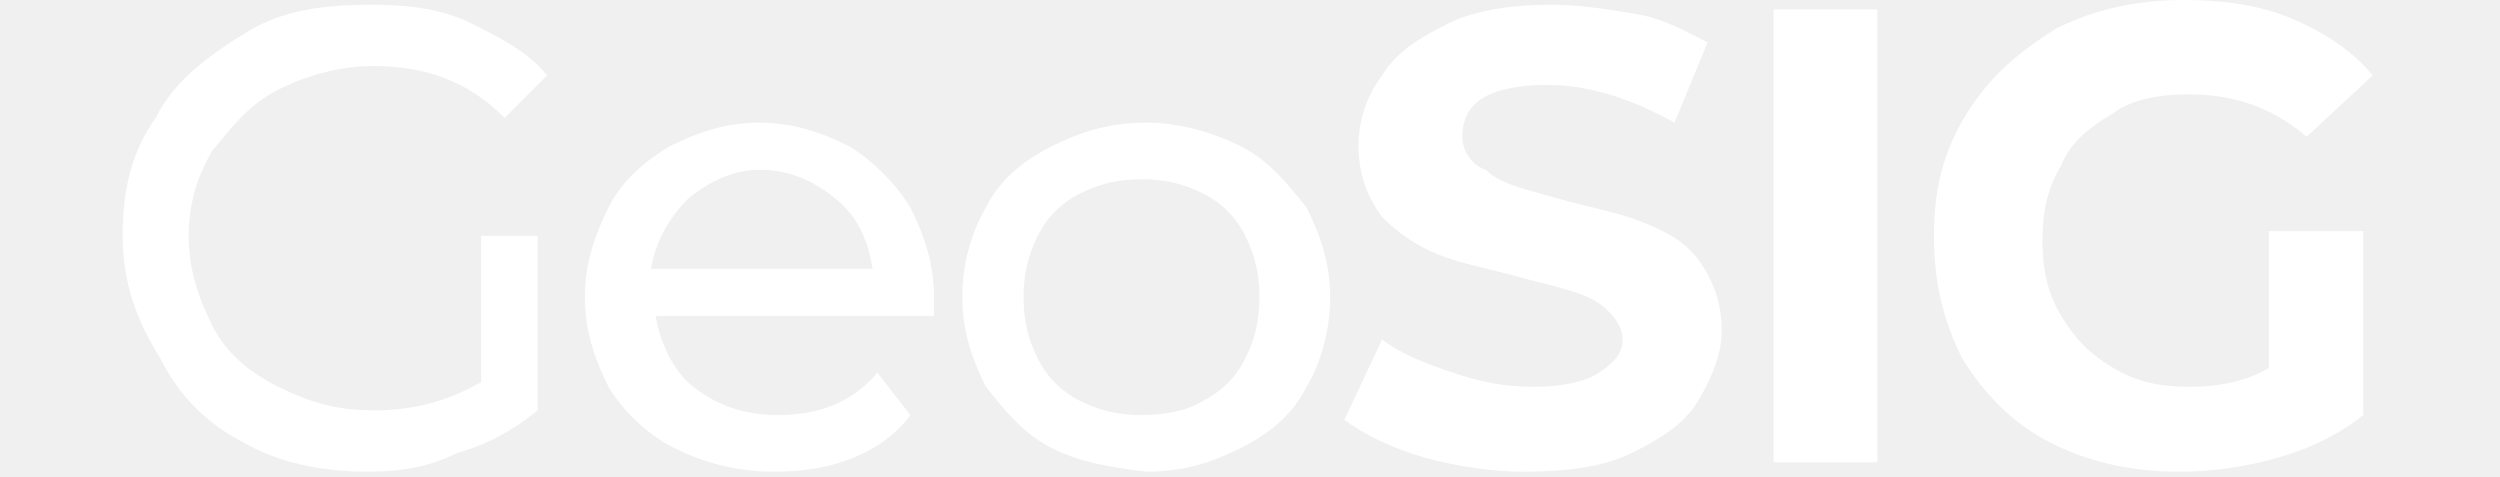
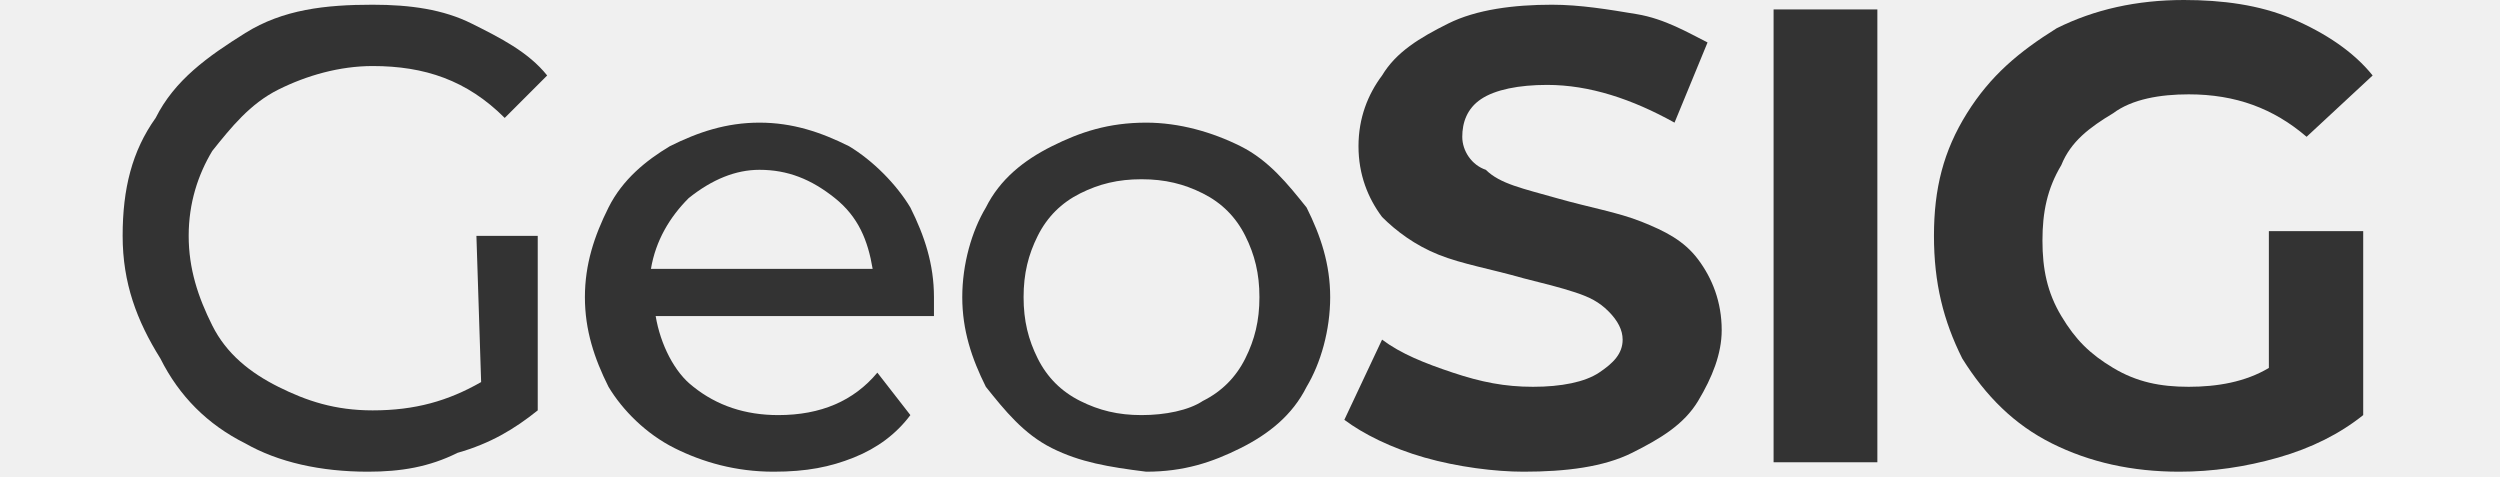
<svg xmlns="http://www.w3.org/2000/svg" version="1.1" id="Layer_1" x="0px" y="0px" viewBox="0 0 53 10.1" style="enable-background:new 0 0 53 10.1;" xml:space="preserve">
  <style type="text/css">
- 	.st0{fill:#FFFFFF;}
+ 	.st0{fill:#333333;}
+ 	.st1{enable-background:new    ;}
+ 	.st2{fill:#009966;}
+ 	.st3{fill:#CC3333;}
+ 	.st4{fill:#3399FF;}
+ 	.st5{fill:#FFCC33;}
</style>
  <g>
-     <path d="M193.5-225.1h5.8v16.4c-2.1,1.7-4.5,3-7.3,4c-2.8,0.9-5.7,1.4-8.7,1.4c-4.3,0-8.1-0.9-11.5-2.8c-3.4-1.9-6.1-4.4-8.1-7.7   c-2-3.3-2.9-6.9-2.9-11s1-7.8,2.9-11c2-3.3,4.7-5.8,8.1-7.7c3.4-1.8,7.3-2.8,11.6-2.8c3.4,0,6.5,0.6,9.2,1.6c2.8,1.1,5.1,2.7,7,4.8   l-3.7,3.7c-3.4-3.2-7.5-4.9-12.3-4.9c-3.2,0-6.1,0.7-8.7,2.1c-2.6,1.4-4.6,3.3-6,5.8c-1.4,2.5-2.2,5.2-2.2,8.3c0,3,0.7,5.8,2.2,8.3   c1.5,2.5,3.5,4.4,6,5.8c2.6,1.4,5.4,2.1,8.6,2.1c3.8,0,7.1-0.9,9.9-2.7V-225.1z" />
-     <path d="M235.8-217.8h-26c0.4,2.8,1.6,5.1,3.7,6.8c2.1,1.7,4.7,2.5,7.9,2.5c3.8,0,6.9-1.3,9.2-3.8l3.2,3.7c-1.5,1.7-3.3,3-5.4,3.8   c-2.2,0.9-4.6,1.3-7.2,1.3c-3.4,0-6.4-0.7-9-2.1c-2.6-1.4-4.6-3.3-6.1-5.8c-1.4-2.5-2.1-5.3-2.1-8.4c0-3.1,0.7-5.9,2.1-8.3   c1.4-2.5,3.3-4.4,5.7-5.8c2.4-1.4,5.2-2.1,8.2-2.1c3.1,0,5.8,0.7,8.2,2.1c2.4,1.4,4.3,3.3,5.6,5.8c1.3,2.5,2,5.3,2,8.5   C235.9-219.1,235.9-218.6,235.8-217.8z M213.1-228.6c-1.9,1.7-3,3.9-3.3,6.6h20.5c-0.3-2.7-1.4-4.9-3.3-6.6c-1.9-1.7-4.2-2.6-7-2.6   S215-230.3,213.1-228.6z" />
-     <path d="M246.7-205.6c-2.5-1.4-4.5-3.3-6-5.8c-1.4-2.5-2.1-5.3-2.1-8.4s0.7-5.9,2.1-8.4c1.4-2.5,3.4-4.4,6-5.8   c2.5-1.4,5.4-2.1,8.6-2.1c3.2,0,6,0.7,8.5,2.1c2.5,1.4,4.5,3.3,5.9,5.8c1.4,2.5,2.1,5.3,2.1,8.4s-0.7,5.9-2.1,8.4   c-1.4,2.5-3.4,4.4-5.9,5.8c-2.5,1.4-5.4,2.1-8.5,2.1C252.1-203.5,249.2-204.2,246.7-205.6z" />
-     <path d="M281.3-204.5c-3.1-0.9-5.6-2.1-7.5-3.5l3.3-7.3c1.8,1.3,4,2.4,6.5,3.2c2.5,0.8,5,1.2,7.5,1.2c2.8,0,4.8-0.4,6.2-1.2   c1.3-0.8,2-1.9,2-3.3c0-1-0.4-1.8-1.2-2.5c-0.8-0.7-1.8-1.2-3-1.6c-1.2-0.4-2.9-0.8-5-1.3c-3.2-0.8-5.9-1.5-7.9-2.3   c-2.1-0.8-3.8-2-5.3-3.7c-1.5-1.7-2.2-3.9-2.2-6.7c0-2.4,0.7-4.6,2-6.6s3.3-3.5,6-4.7c2.7-1.2,6-1.7,9.8-1.7c2.7,0,5.3,0.3,7.9,1   c2.6,0.6,4.8,1.6,6.8,2.8l-3,7.4c-3.9-2.2-7.8-3.3-11.7-3.3c-2.7,0-4.8,0.4-6.1,1.3c-1.3,0.9-2,2-2,3.5s0.8,2.5,2.3,3.2   c1.5,0.7,3.8,1.4,6.9,2.1c3.2,0.8,5.9,1.5,7.9,2.3c2.1,0.8,3.8,2,5.3,3.6c1.5,1.6,2.2,3.9,2.2,6.7c0,2.4-0.7,4.6-2,6.6   s-3.4,3.6-6.1,4.7c-2.7,1.2-6,1.7-9.8,1.7C287.7-203.1,284.4-203.6,281.3-204.5z" />
+     <path d="M193.5-225.1h5.8v16.4c-2.1,1.7-4.5,3-7.3,4c-2.8,0.9-5.7,1.4-8.7,1.4c-4.3,0-8.1-0.9-11.5-2.8c-3.4-1.9-6.1-4.4-8.1-7.7   s-2.9-6.9-2.9-11s1-7.8,2.9-11c2-3.3,4.7-5.8,8.1-7.7c3.4-1.8,7.3-2.8,11.6-2.8c3.4,0,6.5,0.6,9.2,1.6c2.8,1.1,5.1,2.7,7,4.8   l-3.7,3.7c-3.4-3.2-7.5-4.9-12.3-4.9c-3.2,0-6.1,0.7-8.7,2.1c-2.6,1.4-4.6,3.3-6,5.8s-2.2,5.2-2.2,8.3c0,3,0.7,5.8,2.2,8.3   s3.5,4.4,6,5.8c2.6,1.4,5.4,2.1,8.6,2.1c3.8,0,7.1-0.9,9.9-2.7L193.5-225.1L193.5-225.1z" />
+     <path d="M235.8-217.8h-26c0.4,2.8,1.6,5.1,3.7,6.8c2.1,1.7,4.7,2.5,7.9,2.5c3.8,0,6.9-1.3,9.2-3.8l3.2,3.7c-1.5,1.7-3.3,3-5.4,3.8   c-2.2,0.9-4.6,1.3-7.2,1.3c-3.4,0-6.4-0.7-9-2.1c-2.6-1.4-4.6-3.3-6.1-5.8c-1.4-2.5-2.1-5.3-2.1-8.4c0-3.1,0.7-5.9,2.1-8.3   c1.4-2.5,3.3-4.4,5.7-5.8c2.4-1.4,5.2-2.1,8.2-2.1c3.1,0,5.8,0.7,8.2,2.1c2.4,1.4,4.3,3.3,5.6,5.8s2,5.3,2,8.5   C235.9-219.1,235.9-218.6,235.8-217.8z M213.1-228.6c-1.9,1.7-3,3.9-3.3,6.6h20.5c-0.3-2.7-1.4-4.9-3.3-6.6c-1.9-1.7-4.2-2.6-7-2.6   S215-230.3,213.1-228.6z" />
+     <path d="M246.7-205.6c-2.5-1.4-4.5-3.3-6-5.8c-1.4-2.5-2.1-5.3-2.1-8.4s0.7-5.9,2.1-8.4c1.4-2.5,3.4-4.4,6-5.8   c2.5-1.4,5.4-2.1,8.6-2.1c3.2,0,6,0.7,8.5,2.1c2.5,1.4,4.5,3.3,5.9,5.8s2.1,5.3,2.1,8.4s-0.7,5.9-2.1,8.4s-3.4,4.4-5.9,5.8   c-2.5,1.4-5.4,2.1-8.5,2.1C252.1-203.5,249.2-204.2,246.7-205.6z" />
+     <path d="M281.3-204.5c-3.1-0.9-5.6-2.1-7.5-3.5l3.3-7.3c1.8,1.3,4,2.4,6.5,3.2s5,1.2,7.5,1.2c2.8,0,4.8-0.4,6.2-1.2   c1.3-0.8,2-1.9,2-3.3c0-1-0.4-1.8-1.2-2.5c-0.8-0.7-1.8-1.2-3-1.6c-1.2-0.4-2.9-0.8-5-1.3c-3.2-0.8-5.9-1.5-7.9-2.3   c-2.1-0.8-3.8-2-5.3-3.7s-2.2-3.9-2.2-6.7c0-2.4,0.7-4.6,2-6.6s3.3-3.5,6-4.7s6-1.7,9.8-1.7c2.7,0,5.3,0.3,7.9,1   c2.6,0.6,4.8,1.6,6.8,2.8l-3,7.4c-3.9-2.2-7.8-3.3-11.7-3.3c-2.7,0-4.8,0.4-6.1,1.3c-1.3,0.9-2,2-2,3.5s0.8,2.5,2.3,3.2   s3.8,1.4,6.9,2.1c3.2,0.8,5.9,1.5,7.9,2.3c2.1,0.8,3.8,2,5.3,3.6s2.2,3.9,2.2,6.7c0,2.4-0.7,4.6-2,6.6s-3.4,3.6-6.1,4.7   c-2.7,1.2-6,1.7-9.8,1.7C287.7-203.1,284.4-203.6,281.3-204.5z" />
    <path d="M313.6-245.9h9.8v42h-9.8V-245.9z" />
-     <path d="M359.5-225.5h8.9v17c-2.3,1.7-5,3-8,4c-3,0.9-6.1,1.4-9.1,1.4c-4.4,0-8.3-0.9-11.8-2.8c-3.5-1.9-6.3-4.4-8.2-7.7   c-2-3.3-3-7-3-11.2c0-4.2,1-7.9,3-11.2c2-3.3,4.8-5.9,8.3-7.7c3.5-1.9,7.5-2.8,12-2.8c3.7,0,7.1,0.6,10.1,1.9c3,1.2,5.6,3,7.6,5.4   l-6.3,5.8c-3-3.2-6.7-4.7-10.9-4.7c-2.7,0-5.1,0.6-7.2,1.7c-2.1,1.1-3.7,2.7-4.9,4.7c-1.2,2-1.8,4.4-1.8,7c0,2.6,0.6,4.9,1.8,7   c1.2,2,2.8,3.6,4.9,4.8s4.4,1.7,7.1,1.7c2.8,0,5.4-0.6,7.6-1.8V-225.5z" />
+     <path d="M359.5-225.5h8.9v17c-2.3,1.7-5,3-8,4c-3,0.9-6.1,1.4-9.1,1.4c-4.4,0-8.3-0.9-11.8-2.8c-3.5-1.9-6.3-4.4-8.2-7.7   c-2-3.3-3-7-3-11.2s1-7.9,3-11.2s4.8-5.9,8.3-7.7c3.5-1.9,7.5-2.8,12-2.8c3.7,0,7.1,0.6,10.1,1.9c3,1.2,5.6,3,7.6,5.4l-6.3,5.8   c-3-3.2-6.7-4.7-10.9-4.7c-2.7,0-5.1,0.6-7.2,1.7c-2.1,1.1-3.7,2.7-4.9,4.7c-1.2,2-1.8,4.4-1.8,7s0.6,4.9,1.8,7   c1.2,2,2.8,3.6,4.9,4.8s4.4,1.7,7.1,1.7c2.8,0,5.4-0.6,7.6-1.8v-12.5H359.5z" />
  </g>
-   <text transform="matrix(1.007 0 0 1 -154.6668 -171.3647)">
-     <tspan x="0" y="0" style="font-family:'Montserrat-Medium'; font-size:60px; letter-spacing:-1;">Geo</tspan>
-     <tspan x="116.6" y="0" style="font-family:'Montserrat-Bold'; font-size:60px; letter-spacing:-1;">SIG</tspan>
-   </text>
-   <path class="st0" d="M10.1,5h1.3v3.7c-0.5,0.4-1,0.7-1.7,0.9C9.1,9.9,8.5,10,7.8,10c-1,0-1.9-0.2-2.6-0.6c-0.8-0.4-1.4-1-1.8-1.8  C2.9,6.8,2.6,6,2.6,5s0.2-1.8,0.7-2.5c0.4-0.8,1.1-1.3,1.9-1.8s1.7-0.6,2.7-0.6c0.8,0,1.5,0.1,2.1,0.4c0.6,0.3,1.2,0.6,1.6,1.1  l-0.9,0.9C9.9,1.7,9,1.4,7.9,1.4c-0.7,0-1.4,0.2-2,0.5c-0.6,0.3-1,0.8-1.4,1.3C4.2,3.7,4,4.3,4,5c0,0.7,0.2,1.3,0.5,1.9  c0.3,0.6,0.8,1,1.4,1.3c0.6,0.3,1.2,0.5,2,0.5c0.9,0,1.6-0.2,2.3-0.6V5z" />
-   <path class="st0" d="M19.8,6.7h-5.9c0.1,0.6,0.4,1.2,0.8,1.5c0.5,0.4,1.1,0.6,1.8,0.6c0.9,0,1.6-0.3,2.1-0.9l0.7,0.9  c-0.3,0.4-0.7,0.7-1.2,0.9c-0.5,0.2-1,0.3-1.7,0.3c-0.8,0-1.5-0.2-2.1-0.5c-0.6-0.3-1.1-0.8-1.4-1.3c-0.3-0.6-0.5-1.2-0.5-1.9  c0-0.7,0.2-1.3,0.5-1.9c0.3-0.6,0.8-1,1.3-1.3c0.6-0.3,1.2-0.5,1.9-0.5c0.7,0,1.3,0.2,1.9,0.5c0.5,0.3,1,0.8,1.3,1.3  c0.3,0.6,0.5,1.2,0.5,1.9C19.8,6.4,19.8,6.5,19.8,6.7z M14.6,4.2c-0.4,0.4-0.7,0.9-0.8,1.5h4.7c-0.1-0.6-0.3-1.1-0.8-1.5  s-1-0.6-1.6-0.6C15.6,3.6,15.1,3.8,14.6,4.2z" />
-   <path class="st0" d="M22.3,9.5c-0.6-0.3-1-0.8-1.4-1.3c-0.3-0.6-0.5-1.2-0.5-1.9s0.2-1.4,0.5-1.9c0.3-0.6,0.8-1,1.4-1.3  c0.6-0.3,1.2-0.5,2-0.5c0.7,0,1.4,0.2,2,0.5c0.6,0.3,1,0.8,1.4,1.3c0.3,0.6,0.5,1.2,0.5,1.9s-0.2,1.4-0.5,1.9  c-0.3,0.6-0.8,1-1.4,1.3c-0.6,0.3-1.2,0.5-2,0.5C23.5,9.9,22.9,9.8,22.3,9.5z M25.5,8.5c0.4-0.2,0.7-0.5,0.9-0.9  c0.2-0.4,0.3-0.8,0.3-1.3s-0.1-0.9-0.3-1.3c-0.2-0.4-0.5-0.7-0.9-0.9c-0.4-0.2-0.8-0.3-1.3-0.3c-0.5,0-0.9,0.1-1.3,0.3  c-0.4,0.2-0.7,0.5-0.9,0.9c-0.2,0.4-0.3,0.8-0.3,1.3s0.1,0.9,0.3,1.3c0.2,0.4,0.5,0.7,0.9,0.9c0.4,0.2,0.8,0.3,1.3,0.3  C24.7,8.8,25.2,8.7,25.5,8.5z" />
-   <path class="st0" d="M30.2,9.7c-0.7-0.2-1.3-0.5-1.7-0.8l0.8-1.7c0.4,0.3,0.9,0.5,1.5,0.7c0.6,0.2,1.1,0.3,1.7,0.3  c0.6,0,1.1-0.1,1.4-0.3c0.3-0.2,0.5-0.4,0.5-0.7c0-0.2-0.1-0.4-0.3-0.6c-0.2-0.2-0.4-0.3-0.7-0.4c-0.3-0.1-0.7-0.2-1.1-0.3  c-0.7-0.2-1.3-0.3-1.8-0.5c-0.5-0.2-0.9-0.5-1.2-0.8c-0.3-0.4-0.5-0.9-0.5-1.5c0-0.6,0.2-1.1,0.5-1.5c0.3-0.5,0.8-0.8,1.4-1.1  c0.6-0.3,1.4-0.4,2.2-0.4c0.6,0,1.2,0.1,1.8,0.2c0.6,0.1,1.1,0.4,1.5,0.6l-0.7,1.7c-0.9-0.5-1.8-0.8-2.7-0.8c-0.6,0-1.1,0.1-1.4,0.3  c-0.3,0.2-0.4,0.5-0.4,0.8c0,0.3,0.2,0.6,0.5,0.7C31.8,3.9,32.3,4,33,4.2c0.7,0.2,1.3,0.3,1.8,0.5c0.5,0.2,0.9,0.4,1.2,0.8  c0.3,0.4,0.5,0.9,0.5,1.5c0,0.5-0.2,1-0.5,1.5c-0.3,0.5-0.8,0.8-1.4,1.1c-0.6,0.3-1.4,0.4-2.3,0.4C31.7,10,30.9,9.9,30.2,9.7z" />
+   <text transform="matrix(1.007 0 0 1 -154.667 -171.3647)" style="font-family:'Montserrat-Medium'; font-size:60px;">Geo</text>
+   <text transform="matrix(1.007 0 0 1 -37.251 -171.3647)" style="font-family:'Montserrat-Bold'; font-size:60px;">SIG</text>
+   <path class="st0" d="M10.1,5h1.3v3.7c-0.5,0.4-1,0.7-1.7,0.9C9.1,9.9,8.5,10,7.8,10c-1,0-1.9-0.2-2.6-0.6C4.4,9,3.8,8.4,3.4,7.6  C2.9,6.8,2.6,6,2.6,5s0.2-1.8,0.7-2.5c0.4-0.8,1.1-1.3,1.9-1.8s1.7-0.6,2.7-0.6c0.8,0,1.5,0.1,2.1,0.4s1.2,0.6,1.6,1.1l-0.9,0.9  C9.9,1.7,9,1.4,7.9,1.4c-0.7,0-1.4,0.2-2,0.5s-1,0.8-1.4,1.3C4.2,3.7,4,4.3,4,5s0.2,1.3,0.5,1.9s0.8,1,1.4,1.3  c0.6,0.3,1.2,0.5,2,0.5c0.9,0,1.6-0.2,2.3-0.6L10.1,5L10.1,5z" />
+   <path class="st0" d="M19.8,6.7h-5.9c0.1,0.6,0.4,1.2,0.8,1.5c0.5,0.4,1.1,0.6,1.8,0.6c0.9,0,1.6-0.3,2.1-0.9l0.7,0.9  c-0.3,0.4-0.7,0.7-1.2,0.9s-1,0.3-1.7,0.3c-0.8,0-1.5-0.2-2.1-0.5s-1.1-0.8-1.4-1.3c-0.3-0.6-0.5-1.2-0.5-1.9s0.2-1.3,0.5-1.9  s0.8-1,1.3-1.3c0.6-0.3,1.2-0.5,1.9-0.5s1.3,0.2,1.9,0.5c0.5,0.3,1,0.8,1.3,1.3c0.3,0.6,0.5,1.2,0.5,1.9C19.8,6.4,19.8,6.5,19.8,6.7  z M14.6,4.2c-0.4,0.4-0.7,0.9-0.8,1.5h4.7c-0.1-0.6-0.3-1.1-0.8-1.5s-1-0.6-1.6-0.6C15.6,3.6,15.1,3.8,14.6,4.2z" />
+   <path class="st0" d="M22.3,9.5c-0.6-0.3-1-0.8-1.4-1.3c-0.3-0.6-0.5-1.2-0.5-1.9s0.2-1.4,0.5-1.9c0.3-0.6,0.8-1,1.4-1.3  s1.2-0.5,2-0.5c0.7,0,1.4,0.2,2,0.5s1,0.8,1.4,1.3C28,5,28.2,5.6,28.2,6.3S28,7.7,27.7,8.2c-0.3,0.6-0.8,1-1.4,1.3s-1.2,0.5-2,0.5  C23.5,9.9,22.9,9.8,22.3,9.5z M25.5,8.5c0.4-0.2,0.7-0.5,0.9-0.9c0.2-0.4,0.3-0.8,0.3-1.3S26.6,5.4,26.4,5c-0.2-0.4-0.5-0.7-0.9-0.9  c-0.4-0.2-0.8-0.3-1.3-0.3s-0.9,0.1-1.3,0.3C22.5,4.3,22.2,4.6,22,5c-0.2,0.4-0.3,0.8-0.3,1.3s0.1,0.9,0.3,1.3  c0.2,0.4,0.5,0.7,0.9,0.9s0.8,0.3,1.3,0.3S25.2,8.7,25.5,8.5z" />
+   <path class="st0" d="M30.2,9.7c-0.7-0.2-1.3-0.5-1.7-0.8l0.8-1.7c0.4,0.3,0.9,0.5,1.5,0.7s1.1,0.3,1.7,0.3c0.6,0,1.1-0.1,1.4-0.3  c0.3-0.2,0.5-0.4,0.5-0.7c0-0.2-0.1-0.4-0.3-0.6s-0.4-0.3-0.7-0.4S32.7,6,32.3,5.9c-0.7-0.2-1.3-0.3-1.8-0.5s-0.9-0.5-1.2-0.8  c-0.3-0.4-0.5-0.9-0.5-1.5S29,2,29.3,1.6c0.3-0.5,0.8-0.8,1.4-1.1s1.4-0.4,2.2-0.4c0.6,0,1.2,0.1,1.8,0.2s1.1,0.4,1.5,0.6l-0.7,1.7  c-0.9-0.5-1.8-0.8-2.7-0.8c-0.6,0-1.1,0.1-1.4,0.3S31,2.6,31,2.9s0.2,0.6,0.5,0.7C31.8,3.9,32.3,4,33,4.2s1.3,0.3,1.8,0.5  s0.9,0.4,1.2,0.8s0.5,0.9,0.5,1.5c0,0.5-0.2,1-0.5,1.5s-0.8,0.8-1.4,1.1C34,9.9,33.2,10,32.3,10C31.7,10,30.9,9.9,30.2,9.7z" />
  <path class="st0" d="M37.6,0.2h2.2v9.6h-2.2V0.2z" />
-   <path class="st0" d="M48.1,4.9h2v3.9c-0.5,0.4-1.1,0.7-1.8,0.9c-0.7,0.2-1.4,0.3-2.1,0.3c-1,0-1.9-0.2-2.7-0.6  c-0.8-0.4-1.4-1-1.9-1.8C41.2,6.8,41,6,41,5c0-1,0.2-1.8,0.7-2.6c0.5-0.8,1.1-1.3,1.9-1.8c0.8-0.4,1.7-0.6,2.7-0.6  c0.8,0,1.6,0.1,2.3,0.4c0.7,0.3,1.3,0.7,1.7,1.2l-1.4,1.3C48.2,2.3,47.4,2,46.4,2c-0.6,0-1.2,0.1-1.6,0.4c-0.5,0.3-0.9,0.6-1.1,1.1  c-0.3,0.5-0.4,1-0.4,1.6c0,0.6,0.1,1.1,0.4,1.6c0.3,0.5,0.6,0.8,1.1,1.1c0.5,0.3,1,0.4,1.6,0.4c0.6,0,1.2-0.1,1.7-0.4V4.9z" />
+   <path class="st0" d="M48.1,4.9h2v3.9c-0.5,0.4-1.1,0.7-1.8,0.9S46.9,10,46.2,10c-1,0-1.9-0.2-2.7-0.6c-0.8-0.4-1.4-1-1.9-1.8  C41.2,6.8,41,6,41,5s0.2-1.8,0.7-2.6s1.1-1.3,1.9-1.8C44.4,0.2,45.3,0,46.3,0c0.8,0,1.6,0.1,2.3,0.4s1.3,0.7,1.7,1.2l-1.4,1.3  C48.2,2.3,47.4,2,46.4,2c-0.6,0-1.2,0.1-1.6,0.4c-0.5,0.3-0.9,0.6-1.1,1.1c-0.3,0.5-0.4,1-0.4,1.6s0.1,1.1,0.4,1.6  c0.3,0.5,0.6,0.8,1.1,1.1s1,0.4,1.6,0.4s1.2-0.1,1.7-0.4C48.1,7.8,48.1,4.9,48.1,4.9z" />
+   <path d="M-565.4-172.9h5.8v16.4c-2.1,1.7-4.5,3-7.3,4s-5.7,1.4-8.7,1.4c-4.3,0-8.1-0.9-11.5-2.8c-3.4-1.9-6.1-4.4-8.1-7.7  c-2-3.3-2.9-6.9-2.9-11s1-7.8,2.9-11c2-3.3,4.7-5.8,8.1-7.7c3.4-1.8,7.3-2.8,11.6-2.8c3.4,0,6.5,0.6,9.2,1.6c2.8,1.1,5.1,2.7,7,4.8  l-3.7,3.7c-3.4-3.2-7.5-4.9-12.3-4.9c-3.2,0-6.1,0.7-8.7,2.1s-4.6,3.3-6,5.8s-2.2,5.2-2.2,8.3c0,3,0.7,5.8,2.2,8.3s3.5,4.4,6,5.8  s5.4,2.1,8.6,2.1c3.8,0,7.1-0.9,9.9-2.7V-172.9z" />
+   <path d="M-521.1-165.7h-26c0.4,2.8,1.6,5.1,3.7,6.8c2.1,1.7,4.7,2.5,7.9,2.5c3.8,0,6.9-1.3,9.2-3.8l3.2,3.7c-1.5,1.7-3.3,3-5.4,3.8  c-2.2,0.9-4.6,1.3-7.2,1.3c-3.4,0-6.4-0.7-9-2.1c-2.6-1.4-4.6-3.3-6.1-5.8c-1.4-2.5-2.1-5.3-2.1-8.4c0-3.1,0.7-5.9,2.1-8.3  c1.4-2.5,3.3-4.4,5.7-5.8c2.4-1.4,5.2-2.1,8.2-2.1c3.1,0,5.8,0.7,8.2,2.1c2.4,1.4,4.3,3.3,5.6,5.8c1.3,2.5,2,5.3,2,8.5  C-520.9-167-521-166.4-521.1-165.7z M-543.7-176.4c-1.9,1.7-3,3.9-3.3,6.6h20.5c-0.3-2.7-1.4-4.9-3.3-6.6c-1.9-1.7-4.2-2.5-7-2.5  S-541.9-178.1-543.7-176.4z" />
+   <g class="st1">
+     <path d="M-474.4-152.3c-3.1-0.9-5.6-2.1-7.5-3.5l3.3-7.3c1.8,1.3,4,2.4,6.5,3.2c2.5,0.8,5,1.2,7.5,1.2c2.8,0,4.8-0.4,6.2-1.2   c1.3-0.8,2-1.9,2-3.3c0-1-0.4-1.8-1.2-2.5c-0.8-0.7-1.8-1.2-3-1.6c-1.2-0.4-2.9-0.8-5-1.3c-3.2-0.8-5.9-1.5-7.9-2.3   c-2.1-0.8-3.8-2-5.3-3.7c-1.5-1.7-2.2-3.9-2.2-6.7c0-2.4,0.7-4.6,2-6.6c1.3-2,3.3-3.5,6-4.7c2.7-1.2,6-1.7,9.8-1.7   c2.7,0,5.3,0.3,7.9,1c2.6,0.6,4.8,1.6,6.8,2.8l-3,7.4c-3.9-2.2-7.8-3.3-11.7-3.3c-2.7,0-4.8,0.4-6.1,1.3c-1.3,0.9-2,2-2,3.5   c0,1.4,0.8,2.5,2.3,3.2c1.5,0.7,3.8,1.4,6.9,2.1c3.2,0.8,5.9,1.5,7.9,2.3c2.1,0.8,3.8,2,5.3,3.6c1.5,1.6,2.2,3.9,2.2,6.7   c0,2.4-0.7,4.6-2,6.6c-1.3,2-3.4,3.6-6.1,4.7c-2.7,1.2-6,1.7-9.8,1.7C-468.1-151-471.3-151.4-474.4-152.3z" />
+     <path d="M-441-193.7h9.8v42h-9.8V-193.7z" />
+     <path d="M-393.6-173.4h8.9v17c-2.3,1.7-5,3-8,4c-3,0.9-6.1,1.4-9.1,1.4c-4.4,0-8.3-0.9-11.8-2.8s-6.3-4.4-8.2-7.7   c-2-3.3-3-7-3-11.2s1-7.9,3-11.2c2-3.3,4.8-5.9,8.3-7.7c3.5-1.9,7.5-2.8,12-2.8c3.7,0,7.1,0.6,10.1,1.9c3,1.2,5.6,3,7.6,5.4   l-6.3,5.8c-3-3.2-6.7-4.7-10.9-4.7c-2.7,0-5.1,0.6-7.2,1.7c-2.1,1.1-3.7,2.7-4.9,4.7c-1.2,2-1.8,4.4-1.8,7c0,2.6,0.6,4.9,1.8,7   c1.2,2,2.8,3.6,4.9,4.8c2.1,1.1,4.4,1.7,7.1,1.7c2.8,0,5.4-0.6,7.6-1.8V-173.4z" />
+   </g>
+   <path d="M-553.1-103.3h-26c0.4,2.8,1.6,5,3.7,6.8c2.1,1.7,4.7,2.5,7.9,2.5c3.8,0,6.9-1.3,9.2-3.8l3.2,3.7c-1.5,1.7-3.3,3-5.4,3.8  c-2.2,0.9-4.6,1.3-7.2,1.3c-3.4,0-6.4-0.7-9-2.1c-2.6-1.4-4.6-3.3-6.1-5.8c-1.4-2.5-2.1-5.3-2.1-8.4c0-3.1,0.7-5.9,2.1-8.3  c1.4-2.5,3.3-4.4,5.7-5.8c2.4-1.4,5.2-2.1,8.2-2.1c3.1,0,5.8,0.7,8.2,2.1c2.4,1.4,4.3,3.3,5.6,5.8c1.3,2.5,2,5.3,2,8.5  C-552.9-104.6-553-104.1-553.1-103.3z M-575.7-114.1c-1.9,1.7-3,3.9-3.3,6.6h20.5c-0.3-2.7-1.4-4.9-3.3-6.6s-4.2-2.6-7-2.6  S-573.9-115.8-575.7-114.1z" />
+   <path d="M-540.7-91.1c-2.5-1.4-4.5-3.3-6-5.8c-1.4-2.5-2.1-5.3-2.1-8.4s0.7-5.9,2.1-8.4c1.4-2.5,3.4-4.4,6-5.8  c2.5-1.4,5.4-2.1,8.6-2.1s6,0.7,8.5,2.1c2.5,1.4,4.5,3.3,5.9,5.8s2.1,5.3,2.1,8.4s-0.7,5.9-2.1,8.4c-1.4,2.5-3.4,4.4-5.9,5.8  c-2.5,1.4-5.4,2.1-8.5,2.1S-538.2-89.7-540.7-91.1z M-526.6-95.5c1.6-0.9,2.9-2.3,3.8-4c0.9-1.7,1.4-3.6,1.4-5.8s-0.5-4.1-1.4-5.9  c-0.9-1.7-2.2-3-3.8-3.9c-1.6-0.9-3.5-1.4-5.5-1.4c-2.1,0-3.9,0.5-5.5,1.4c-1.6,0.9-2.9,2.2-3.9,3.9c-0.9,1.7-1.4,3.7-1.4,5.9  s0.5,4.2,1.4,5.8c0.9,1.7,2.2,3,3.9,4c1.6,0.9,3.5,1.4,5.5,1.4C-530.1-94-528.2-94.5-526.6-95.5z" />
+   <g>
+     <rect x="-413.6" y="-86.7" class="st2" width="19.8" height="19" />
+     <rect x="-389.3" y="-86.7" class="st3" width="9" height="19" />
+     <rect x="-413.6" y="-100.2" class="st4" width="33.3" height="9" />
+     <polygon class="st5" points="-380.3,-91.3 -380.3,-86.7 -389.3,-86.7 -389.3,-67.8 -393.9,-67.8 -393.9,-86.7 -413.6,-86.7    -413.6,-91.3  " />
+   </g>
+   <rect x="-606.4" y="-78.3" class="st4" width="32.3" height="24" />
+   <rect x="-571.6" y="-78.3" class="st4" width="32.3" height="24" />
+   <rect x="-536.3" y="-78.3" class="st2" width="32.3" height="24" />
+   <rect x="-499.8" y="-78.3" class="st5" width="32.3" height="24" />
+   <rect x="-463.2" y="-78.3" class="st3" width="32.3" height="24" />
+   <path d="M-347.2-99.9c-2.5-1.4-4.5-3.3-6-5.8c-1.4-2.5-2.1-5.3-2.1-8.4s0.7-5.9,2.1-8.4c1.4-2.5,3.4-4.4,6-5.8  c2.5-1.4,5.4-2.1,8.6-2.1s6,0.7,8.5,2.1c2.5,1.4,4.5,3.3,5.9,5.8s2.1,5.3,2.1,8.4s-0.7,5.9-2.1,8.4c-1.4,2.5-3.4,4.4-5.9,5.8  c-2.5,1.4-5.4,2.1-8.5,2.1S-344.7-98.5-347.2-99.9z M-333.1-104.2c1.6-0.9,2.9-2.3,3.8-4c0.9-1.7,1.4-3.6,1.4-5.8s-0.5-4.1-1.4-5.9  c-0.9-1.7-2.2-3-3.8-3.9c-1.6-0.9-3.5-1.4-5.5-1.4c-2.1,0-3.9,0.5-5.5,1.4c-1.6,0.9-2.9,2.2-3.9,3.9c-0.9,1.7-1.4,3.7-1.4,5.9  s0.5,4.2,1.4,5.8c0.9,1.7,2.2,3,3.9,4c1.6,0.9,3.5,1.4,5.5,1.4C-336.6-102.8-334.7-103.3-333.1-104.2z" />
+   <path d="M-250.3-106.6v5.2c-1,0.2-2,0.3-3.1,0.3c-3.2,0-6-0.7-8.6-2.1c-2.5-1.4-4.5-3.3-6-5.8c-1.4-2.5-2.1-5.3-2.1-8.4  c0-0.9,0.1-1.8,0.2-2.7h5.9c-0.2,0.8-0.3,1.8-0.3,2.7c0,2.2,0.5,4.1,1.4,5.8c0.9,1.7,2.2,3,3.9,4c1.6,0.9,3.5,1.4,5.5,1.4  C-252.3-106.2-251.3-106.3-250.3-106.6z" />
+   <path class="st2" d="M-269.9-120.1c-0.1,0.9-0.2,1.8-0.2,2.7v-2.7H-269.9z" />
+   <path class="st2" d="M-262-103.3c2.5,1.4,5.4,2.1,8.6,2.1h-16.7v-16.3c0,3.1,0.7,5.9,2.1,8.4C-266.5-106.6-264.5-104.7-262-103.3z" />
+   <path class="st2" d="M-250.3-120.1v13.5c-1,0.3-2,0.4-3.1,0.4c-2,0-3.9-0.5-5.5-1.4c-1.6-0.9-2.9-2.3-3.9-4c-1-1.7-1.4-3.7-1.4-5.8  c0-0.9,0.1-1.8,0.3-2.7H-250.3z" />
+   <path class="st2" d="M-253.4-101.2c1.1,0,2.1-0.1,3.1-0.3v0.3H-253.4z" />
+   <path d="M-236.8-117.4c0,3.1-0.7,5.9-2.1,8.4c-1.4,2.5-3.4,4.4-5.9,5.8c-0.3,0.2-0.6,0.3-0.9,0.5v-6.5c0.7-0.7,1.2-1.4,1.7-2.3  c0.9-1.7,1.4-3.7,1.4-5.8c0-0.9-0.1-1.8-0.3-2.7h5.9C-236.8-119.2-236.8-118.4-236.8-117.4z" />
+   <path class="st3" d="M-244-111.6c-0.5,0.9-1.1,1.7-1.7,2.3v-10.9h2.8c0.2,0.8,0.3,1.8,0.3,2.7C-242.6-115.2-243.1-113.3-244-111.6z" />
+   <path class="st3" d="M-236.8-120.1v2.7c0-0.9-0.1-1.8-0.2-2.7H-236.8z" />
+   <path class="st3" d="M-238.9-109.1c1.4-2.5,2.1-5.3,2.1-8.4v16.3h-9v-1.6c0.3-0.1,0.6-0.3,0.9-0.5  C-242.3-104.7-240.4-106.6-238.9-109.1z" />
+   <path d="M-238.3-124.7h-6.6c-0.8-1-1.8-1.9-2.9-2.5c-1.6-0.9-3.5-1.4-5.5-1.4c-2,0-3.9,0.5-5.5,1.4c-1.1,0.7-2.1,1.5-2.9,2.5h-6.7  c0.2-0.4,0.4-0.8,0.6-1.1c1.4-2.5,3.4-4.4,6-5.8c2.5-1.4,5.4-2.1,8.6-2.1c3.2,0,6,0.7,8.6,2.1c2.5,1.4,4.5,3.3,5.9,5.8  C-238.7-125.4-238.5-125.1-238.3-124.7z" />
+   <path class="st4" d="M-270.1-133.6h16.7c-3.2,0-6,0.7-8.6,2.1c-2.5,1.4-4.5,3.3-6,5.8c-0.2,0.4-0.4,0.7-0.6,1.1h-1.6V-133.6z" />
+   <path class="st4" d="M-245-124.7h-16.9c0.8-1,1.8-1.9,2.9-2.5c1.6-0.9,3.5-1.4,5.5-1.4c2.1,0,3.9,0.5,5.5,1.4  C-246.7-126.6-245.8-125.7-245-124.7z" />
+   <path class="st4" d="M-236.8-133.6v9h-1.6c-0.2-0.4-0.4-0.8-0.6-1.1c-1.4-2.5-3.4-4.4-5.9-5.8c-2.5-1.4-5.4-2.1-8.6-2.1H-236.8z" />
+   <path d="M-261.9-124.7c-0.3,0.4-0.7,0.9-0.9,1.4c-0.5,1-0.9,2-1.2,3.2h-5.9c0.2-1.6,0.7-3.2,1.4-4.6H-261.9z" />
+   <path class="st5" d="M-270.1-124.7h1.6c-0.7,1.4-1.1,2.9-1.4,4.6h-0.2V-124.7z" />
+   <path d="M-237-120.1h-5.9c-0.2-1.1-0.6-2.2-1.1-3.2c-0.3-0.5-0.6-1-0.9-1.4h6.6C-237.7-123.3-237.2-121.7-237-120.1z" />
+   <path d="M-245.8-109.3v6.5c-1.4,0.7-2.9,1.1-4.6,1.4v-5.2c0.9-0.2,1.7-0.6,2.4-1C-247.1-108.1-246.4-108.6-245.8-109.3z" />
+   <path class="st5" d="M-250.3-101.4c1.6-0.2,3.1-0.7,4.6-1.4v1.6h-4.6V-101.4z" />
+   <path class="st5" d="M-242.9-120.1h-2.8v10.9c-0.6,0.6-1.3,1.2-2.1,1.6c-0.8,0.4-1.6,0.8-2.4,1v-13.5H-264c0.2-1.1,0.6-2.2,1.2-3.2  c0.3-0.5,0.6-1,0.9-1.4h16.9c0.3,0.4,0.7,0.9,0.9,1.4C-243.5-122.3-243.1-121.3-242.9-120.1z" />
+   <path class="st5" d="M-236.8-124.7v4.6h-0.2c-0.2-1.6-0.7-3.2-1.4-4.6H-236.8z" />
+   <path d="M-181.2-103.9v5.2c-1,0.2-2,0.3-3.1,0.3c-3.2,0-6-0.7-8.6-2.1c-2.5-1.4-4.5-3.3-6-5.8c-1.4-2.5-2.1-5.3-2.1-8.4  c0-0.9,0.1-1.8,0.2-2.7h5.9c-0.2,0.8-0.3,1.8-0.3,2.7c0,2.2,0.5,4.1,1.4,5.8c0.9,1.7,2.2,3,3.9,4c1.6,0.9,3.5,1.4,5.5,1.4  C-183.2-103.5-182.1-103.6-181.2-103.9z" />
+   <path class="st2" d="M-200.7-117.4c-0.1,0.9-0.2,1.8-0.2,2.7v-2.7H-200.7z" />
+   <path class="st2" d="M-184.2-98.5c1.1,0,2.1-0.1,3.1-0.3v0.3H-184.2z" />
+   <path d="M-167.6-114.7c0,3.1-0.7,5.9-2.1,8.4c-1.4,2.5-3.4,4.4-5.9,5.8c-0.3,0.2-0.6,0.3-0.9,0.5v-6.5c0.7-0.7,1.2-1.4,1.7-2.3  c0.9-1.7,1.4-3.7,1.4-5.8c0-0.9-0.1-1.8-0.3-2.7h5.9C-167.7-116.5-167.6-115.6-167.6-114.7z" />
+   <path d="M-169.2-122h-6.6c-0.8-1-1.8-1.9-2.9-2.5c-1.6-0.9-3.5-1.4-5.5-1.4c-2,0-3.9,0.5-5.5,1.4c-1.1,0.7-2.1,1.5-2.9,2.5h-6.7  c0.2-0.4,0.4-0.8,0.6-1.1c1.4-2.5,3.4-4.4,6-5.8c2.5-1.4,5.4-2.1,8.6-2.1c3.2,0,6,0.7,8.6,2.1c2.5,1.4,4.5,3.3,5.9,5.8  C-169.6-122.7-169.4-122.3-169.2-122z" />
+   <path d="M-192.7-122c-0.3,0.4-0.7,0.9-0.9,1.4c-0.5,1-0.9,2-1.2,3.2h-5.9c0.2-1.6,0.7-3.2,1.4-4.6H-192.7z" />
+   <path d="M-167.8-117.4h-5.9c-0.2-1.1-0.6-2.2-1.1-3.2c-0.3-0.5-0.6-1-0.9-1.4h6.6C-168.5-120.6-168-119-167.8-117.4z" />
+   <path d="M-176.6-106.5v6.5c-1.4,0.7-2.9,1.1-4.6,1.4v-5.2c0.9-0.2,1.7-0.6,2.4-1C-177.9-105.4-177.2-105.9-176.6-106.5z" />
+   <path d="M-589.9-278.8h5.8v16.4c-2.1,1.7-4.5,3-7.3,4s-5.7,1.4-8.7,1.4c-4.3,0-8.1-0.9-11.5-2.8c-3.4-1.9-6.1-4.4-8.1-7.7  c-2-3.3-2.9-6.9-2.9-11s1-7.8,2.9-11c2-3.3,4.7-5.8,8.1-7.7c3.4-1.8,7.3-2.8,11.6-2.8c3.4,0,6.5,0.6,9.2,1.6c2.8,1.1,5.1,2.7,7,4.8  l-3.7,3.7c-3.4-3.2-7.5-4.9-12.3-4.9c-3.2,0-6.1,0.7-8.7,2.1s-4.6,3.3-6,5.8s-2.2,5.2-2.2,8.3c0,3,0.7,5.8,2.2,8.3s3.5,4.4,6,5.8  s5.4,2.1,8.6,2.1c3.8,0,7.1-0.9,9.9-2.7V-278.8z" />
+   <path d="M-545.6-271.5h-26c0.4,2.8,1.6,5.1,3.7,6.8c2.1,1.7,4.7,2.5,7.9,2.5c3.8,0,6.9-1.3,9.2-3.8l3.2,3.7c-1.5,1.7-3.3,3-5.4,3.8  c-2.2,0.9-4.6,1.3-7.2,1.3c-3.4,0-6.4-0.7-9-2.1c-2.6-1.4-4.6-3.3-6.1-5.8c-1.4-2.5-2.1-5.3-2.1-8.4c0-3.1,0.7-5.9,2.1-8.3  c1.4-2.5,3.3-4.4,5.7-5.8c2.4-1.4,5.2-2.1,8.2-2.1c3.1,0,5.8,0.7,8.2,2.1c2.4,1.4,4.3,3.3,5.6,5.8c1.3,2.5,2,5.3,2,8.5  C-545.4-272.8-545.5-272.2-545.6-271.5z M-568.3-282.2c-1.9,1.7-3,3.9-3.3,6.6h20.5c-0.3-2.7-1.4-4.9-3.3-6.6  c-1.9-1.7-4.2-2.5-7-2.5S-566.4-283.9-568.3-282.2z" />
+   <g class="st1">
+     <path d="M-498.9-258.2c-3.1-0.9-5.6-2.1-7.5-3.5l3.3-7.3c1.8,1.3,4,2.4,6.5,3.2c2.5,0.8,5,1.2,7.5,1.2c2.8,0,4.8-0.4,6.2-1.2   c1.3-0.8,2-1.9,2-3.3c0-1-0.4-1.8-1.2-2.5c-0.8-0.7-1.8-1.2-3-1.6c-1.2-0.4-2.9-0.8-5-1.3c-3.2-0.8-5.9-1.5-7.9-2.3   c-2.1-0.8-3.8-2-5.3-3.7c-1.5-1.7-2.2-3.9-2.2-6.7c0-2.4,0.7-4.6,2-6.6c1.3-2,3.3-3.5,6-4.7c2.7-1.2,6-1.7,9.8-1.7   c2.7,0,5.3,0.3,7.9,1c2.6,0.6,4.8,1.6,6.8,2.8l-3,7.4c-3.9-2.2-7.8-3.3-11.7-3.3c-2.7,0-4.8,0.4-6.1,1.3c-1.3,0.9-2,2-2,3.5   c0,1.4,0.8,2.5,2.3,3.2c1.5,0.7,3.8,1.4,6.9,2.1c3.2,0.8,5.9,1.5,7.9,2.3c2.1,0.8,3.8,2,5.3,3.6c1.5,1.6,2.2,3.9,2.2,6.7   c0,2.4-0.7,4.6-2,6.6c-1.3,2-3.4,3.6-6.1,4.7c-2.7,1.2-6,1.7-9.8,1.7C-492.6-256.8-495.8-257.3-498.9-258.2z" />
+     <path d="M-465.6-299.5h9.8v42h-9.8V-299.5z" />
+     <path d="M-418.1-279.2h8.9v17c-2.3,1.7-5,3-8,4c-3,0.9-6.1,1.4-9.1,1.4c-4.4,0-8.3-0.9-11.8-2.8s-6.3-4.4-8.2-7.7   c-2-3.3-3-7-3-11.2s1-7.9,3-11.2c2-3.3,4.8-5.9,8.3-7.7c3.5-1.9,7.5-2.8,12-2.8c3.7,0,7.1,0.6,10.1,1.9c3,1.2,5.6,3,7.6,5.4   l-6.3,5.8c-3-3.2-6.7-4.7-10.9-4.7c-2.7,0-5.1,0.6-7.2,1.7c-2.1,1.1-3.7,2.7-4.9,4.7c-1.2,2-1.8,4.4-1.8,7c0,2.6,0.6,4.9,1.8,7   c1.2,2,2.8,3.6,4.9,4.8c2.1,1.1,4.4,1.7,7.1,1.7c2.8,0,5.4-0.6,7.6-1.8V-279.2z" />
+   </g>
+   <g>
+     <path class="st2" d="M-521.6-262.6v5.2c-1,0.2-2,0.3-3.1,0.3c-3.2,0-6-0.7-8.6-2.1c-2.5-1.4-4.5-3.3-6-5.8   c-1.4-2.5-2.1-5.3-2.1-8.4c0-0.9,0.1-1.8,0.2-2.7h5.9c-0.2,0.8-0.3,1.8-0.3,2.7c0,2.2,0.5,4.1,1.4,5.8s2.2,3,3.9,4s3.5,1.4,5.5,1.4   C-523.6-262.2-522.5-262.3-521.6-262.6z" />
+     <path class="st3" d="M-508.1-273.4c0,3.1-0.7,5.9-2.1,8.4c-1.4,2.5-3.4,4.4-5.9,5.8c-0.3,0.2-0.6,0.3-0.9,0.5v-6.5   c0.7-0.7,1.2-1.4,1.7-2.3c0.9-1.7,1.4-3.7,1.4-5.8c0-0.9-0.1-1.8-0.3-2.7h5.9C-508.1-275.3-508.1-274.4-508.1-273.4z" />
+     <path class="st4" d="M-509.6-280.7h-6.6c-0.8-1-1.8-1.9-2.9-2.5c-1.6-0.9-3.5-1.4-5.5-1.4c-2,0-3.9,0.5-5.5,1.4   c-1.1,0.7-2.1,1.5-2.9,2.5h-6.7c0.2-0.4,0.4-0.8,0.6-1.1c1.4-2.5,3.4-4.4,6-5.8c2.5-1.4,5.4-2.1,8.6-2.1c3.2,0,6,0.7,8.6,2.1   c2.5,1.4,4.5,3.3,5.9,5.8C-510-281.4-509.8-281.1-509.6-280.7z" />
+     <path class="st5" d="M-533.1-280.7c-0.3,0.4-0.7,0.9-0.9,1.4c-0.5,1-0.9,2-1.2,3.2h-5.9c0.2-1.6,0.7-3.2,1.4-4.6H-533.1z" />
+     <path class="st5" d="M-508.2-276.1h-5.9c-0.2-1.1-0.6-2.2-1.1-3.2c-0.3-0.5-0.6-1-0.9-1.4h6.6   C-508.9-279.3-508.5-277.7-508.2-276.1z" />
+     <path class="st5" d="M-517-265.3v6.5c-1.4,0.7-2.9,1.1-4.6,1.4v-5.2c0.9-0.2,1.7-0.6,2.4-1C-518.4-264.1-517.6-264.6-517-265.3z" />
+   </g>
</svg>
